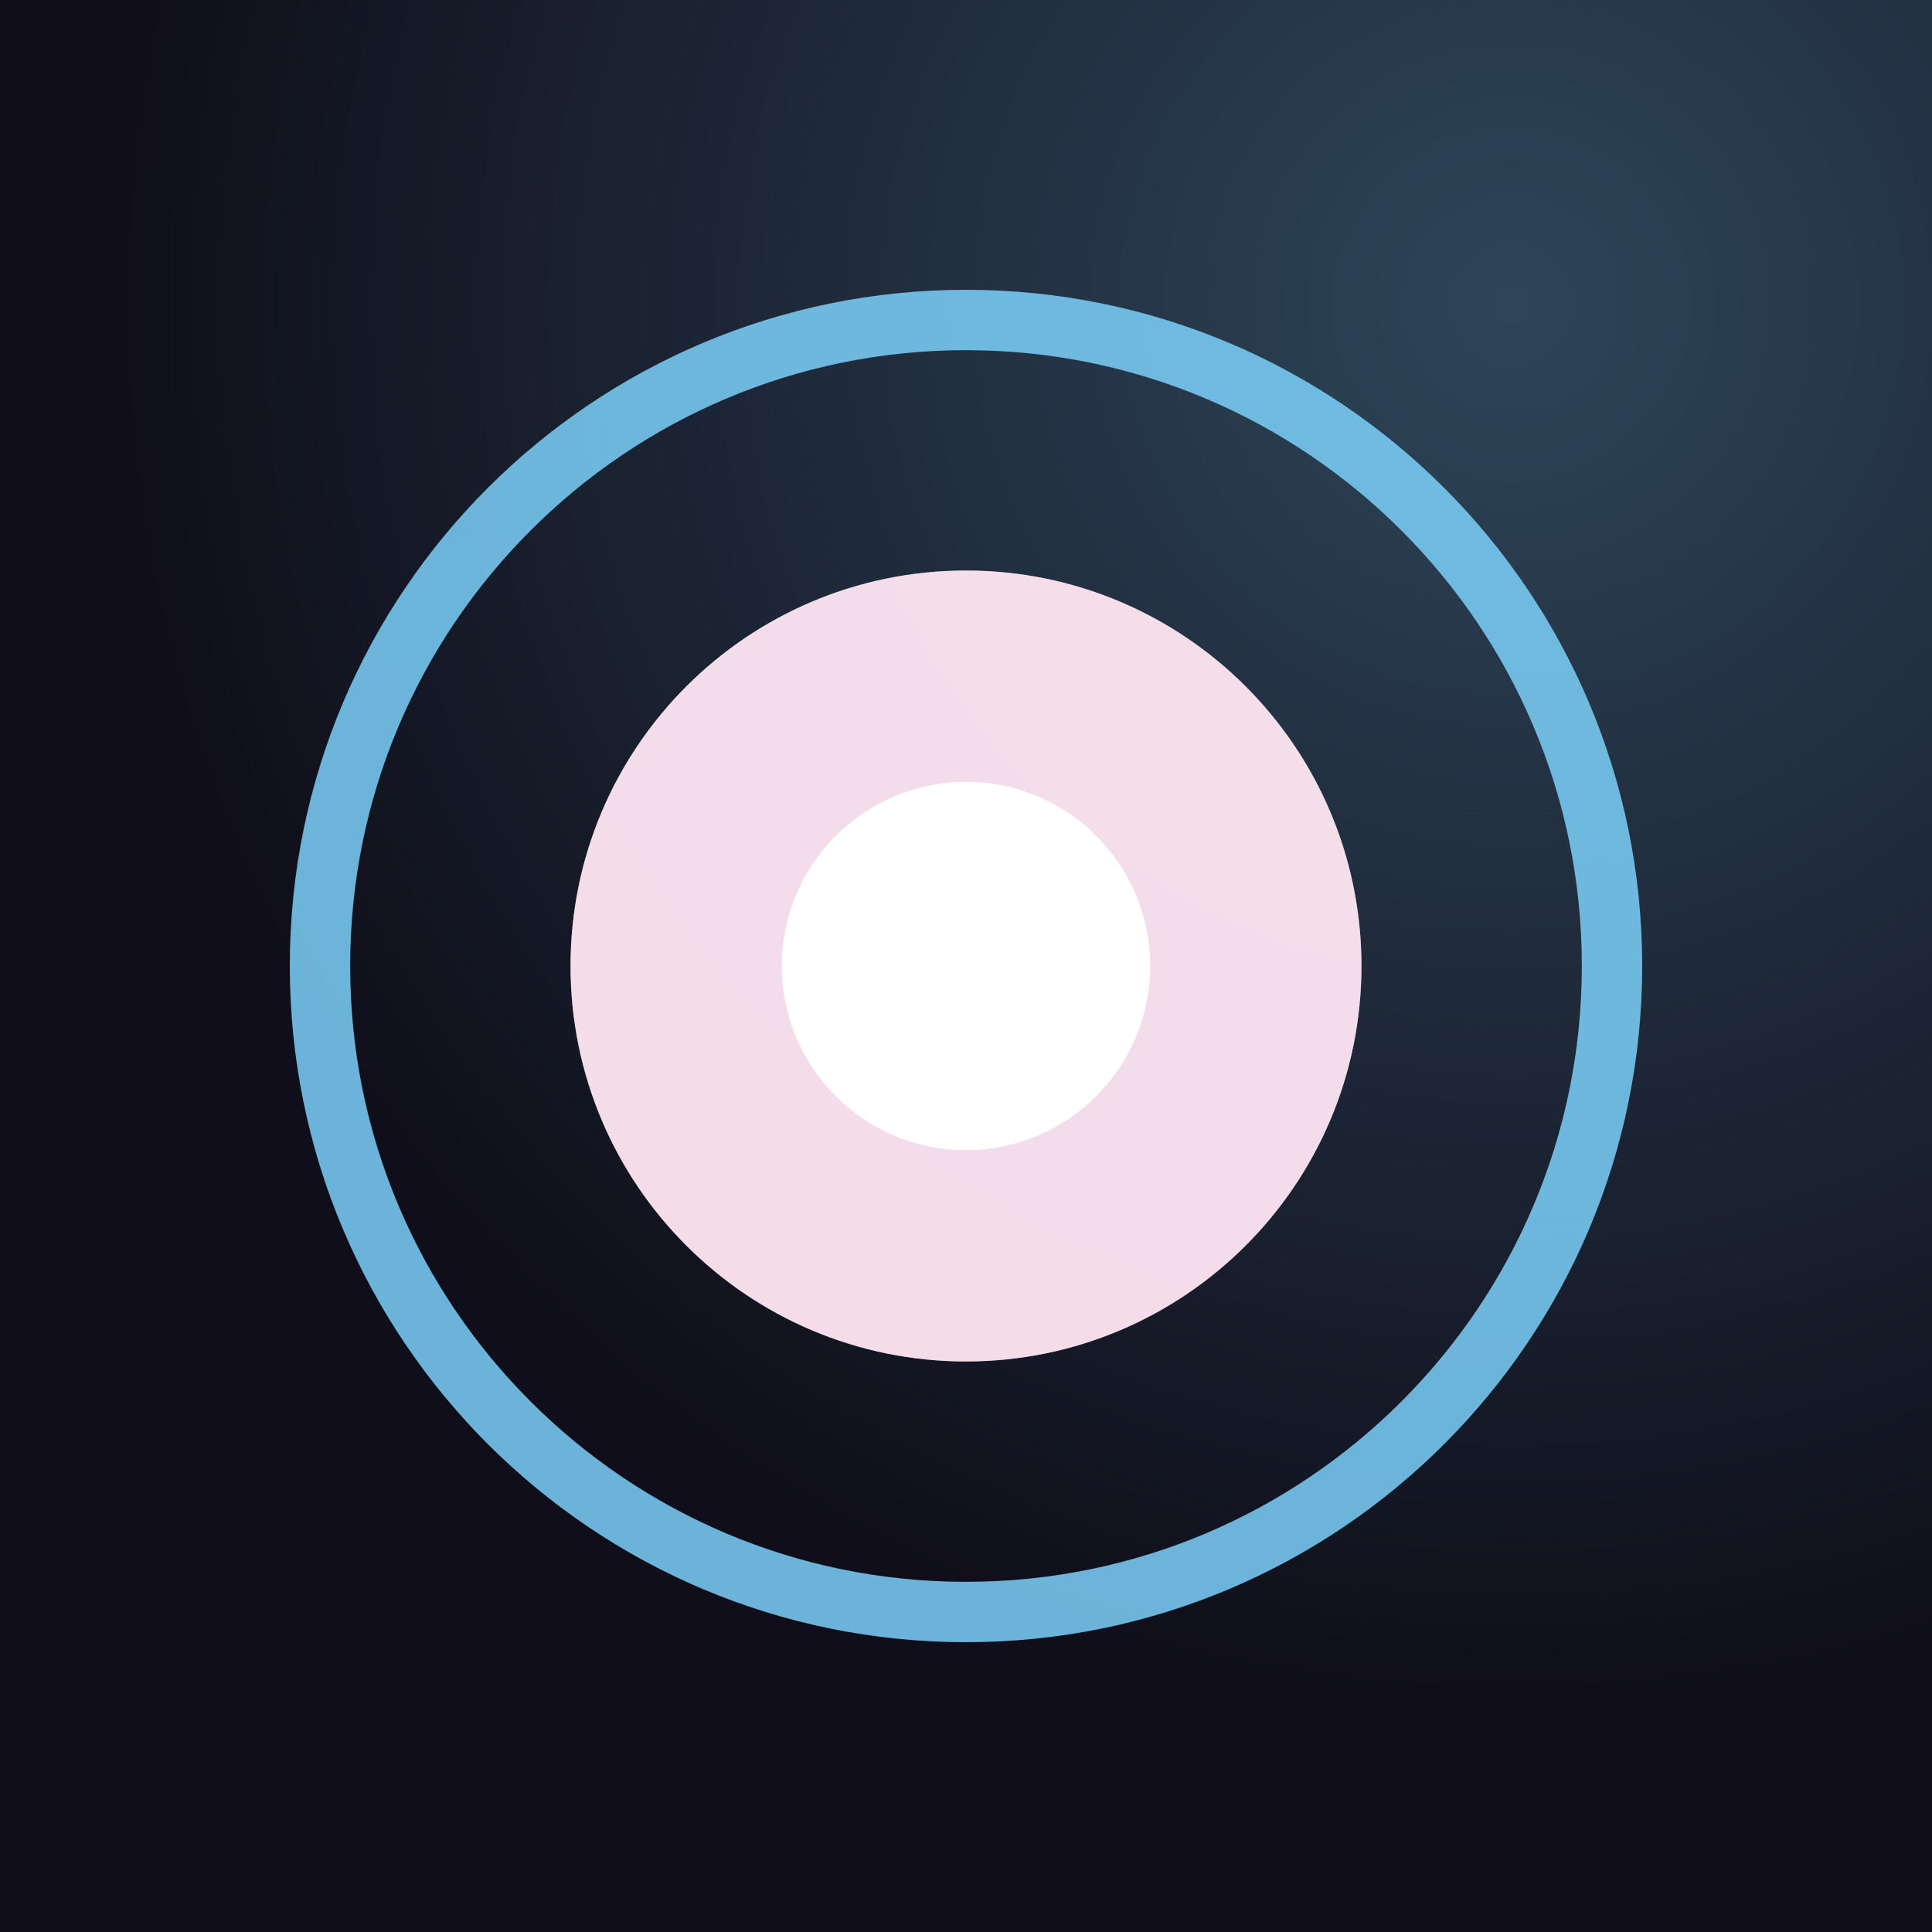
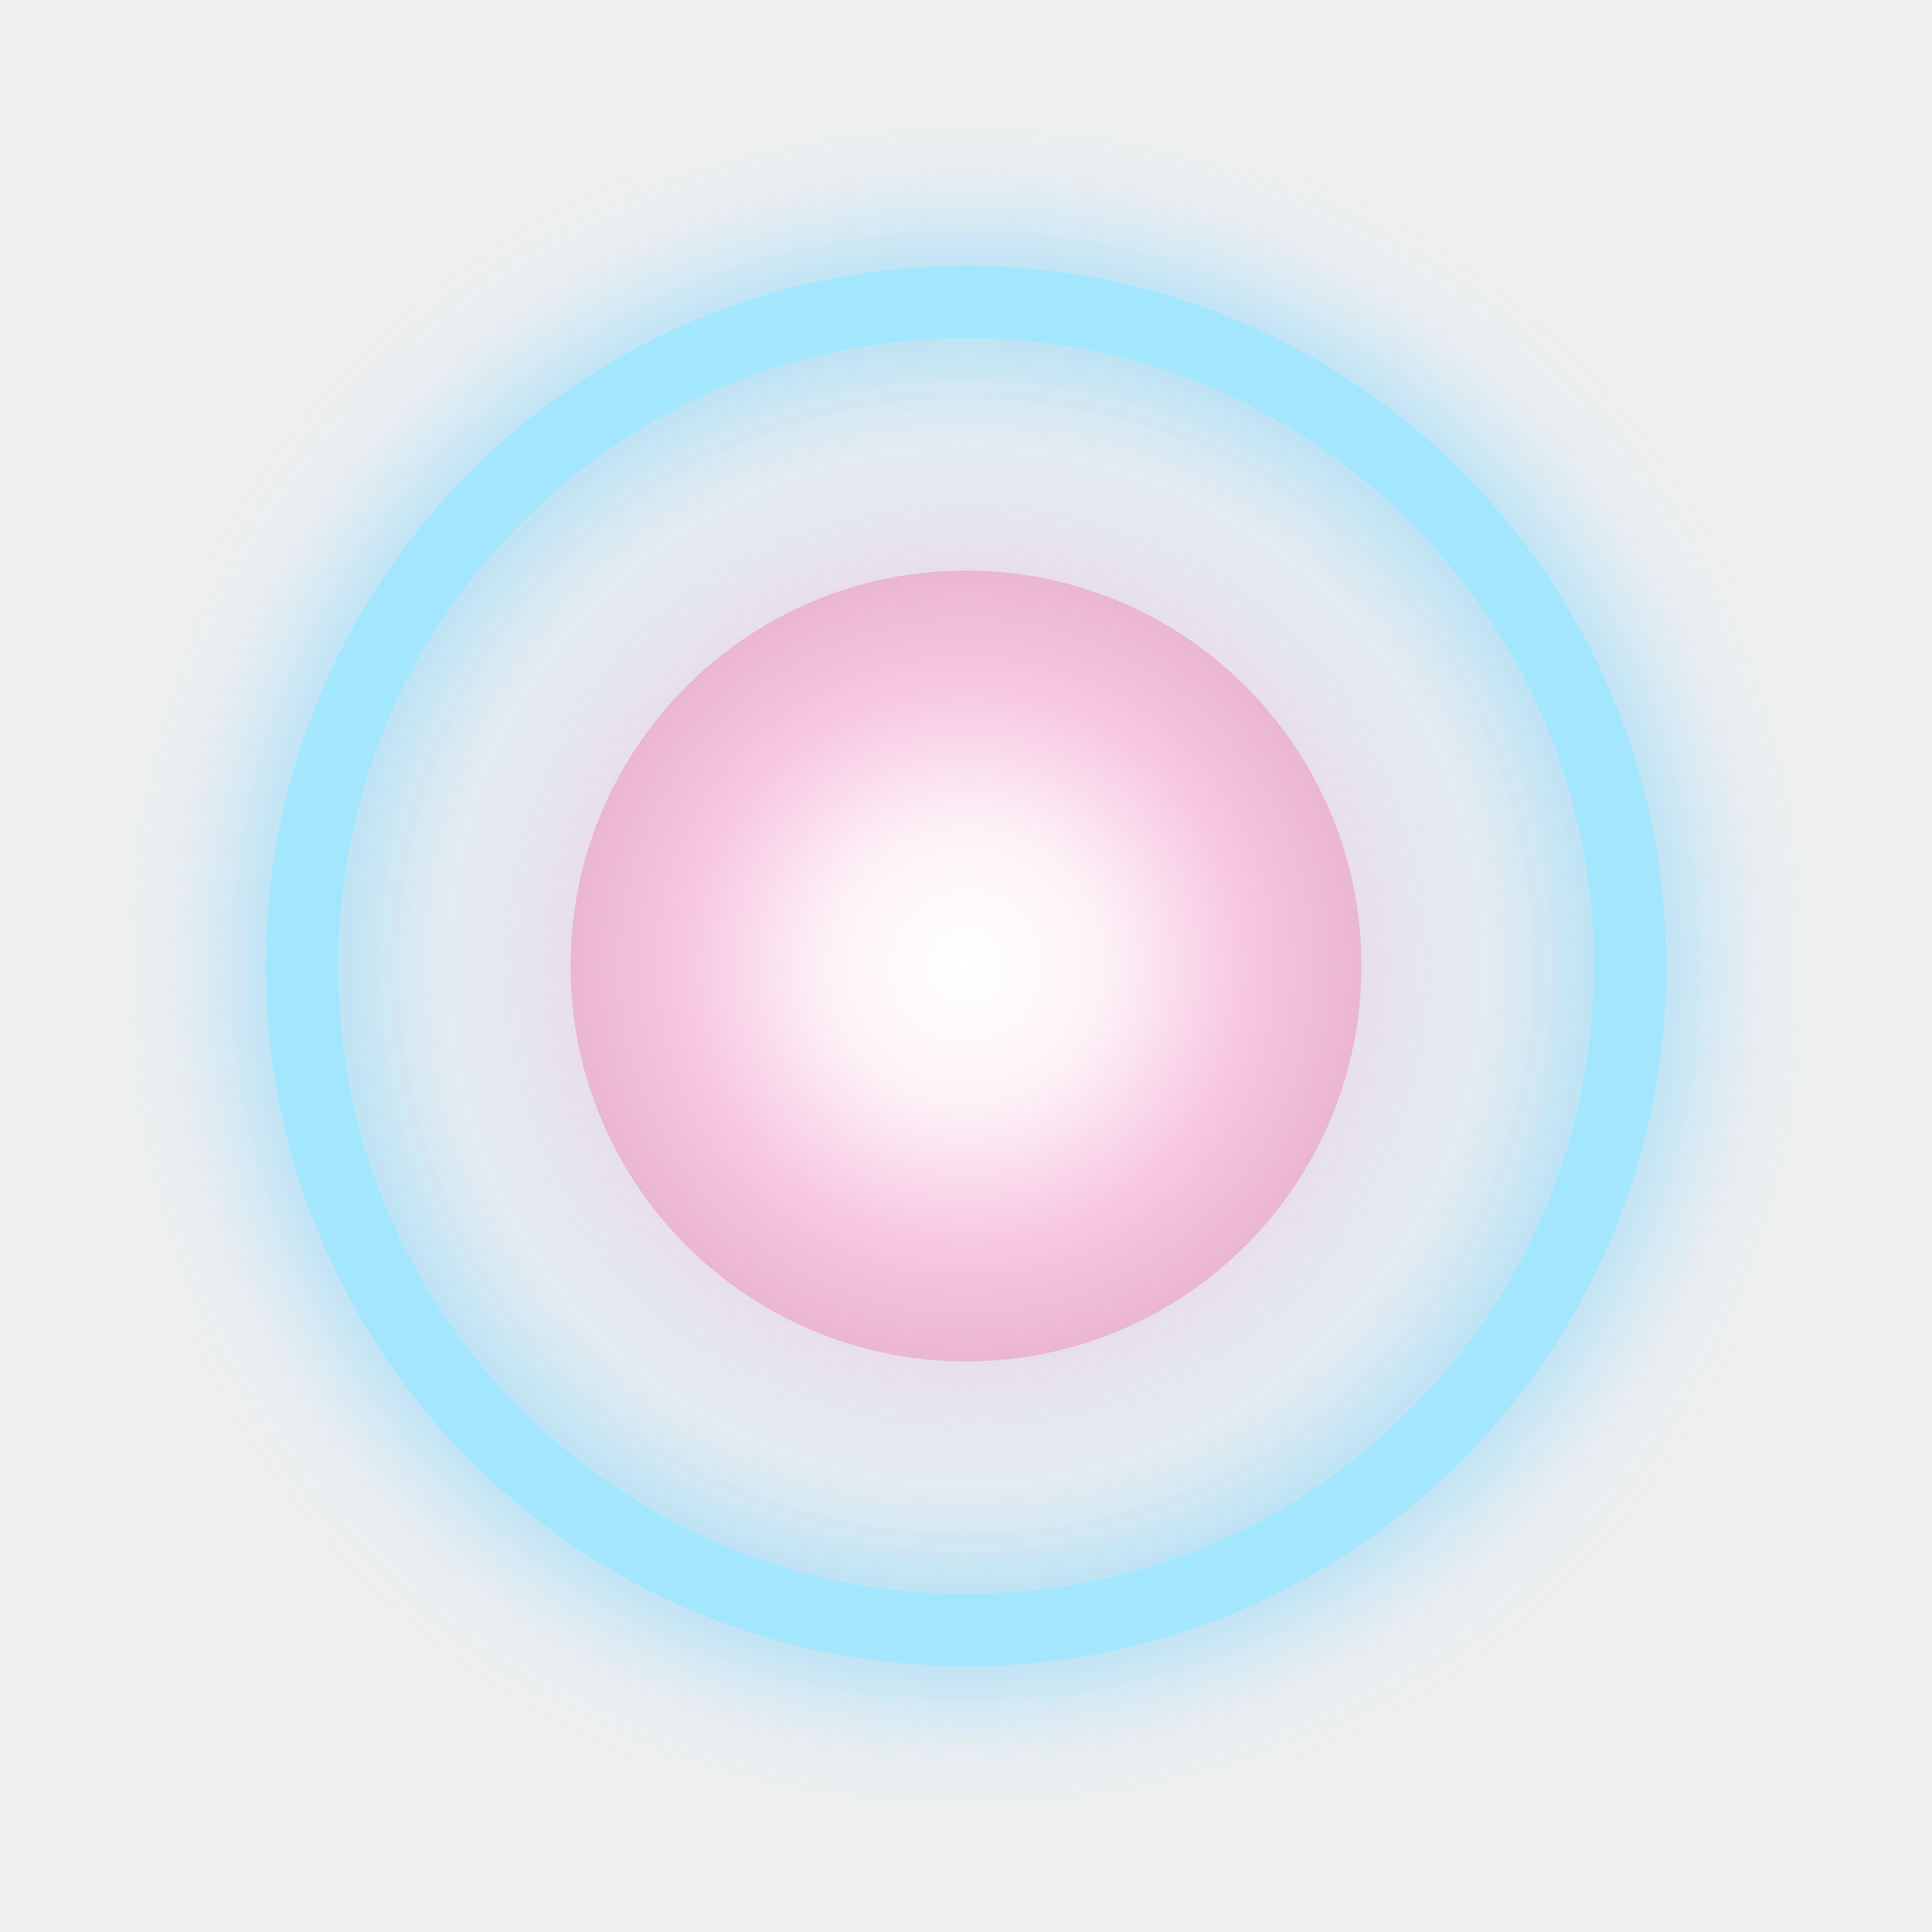
<svg xmlns="http://www.w3.org/2000/svg" viewBox="0 0 64 64">
  <defs>
-     <radialGradient id="glow" cx="78%" cy="16%" r="72%">
-       <stop offset="0%" stop-color="#7dd3fc" stop-opacity="0.28" />
+     <radialGradient id="haze">
+       <stop offset="0%" stop-color="#7dd3fc" stop-opacity="0.30" />
+       <stop offset="55%" stop-color="#7dd3fc" stop-opacity="0.10" />
      <stop offset="100%" stop-color="#7dd3fc" stop-opacity="0" />
    </radialGradient>
+     <radialGradient id="core">
+       <stop offset="0%" stop-color="#ffffff" />
+       <stop offset="34%" stop-color="#fdf3f8" />
+       <stop offset="72%" stop-color="#f7c6e0" />
+       <stop offset="100%" stop-color="#eab6d4" />
+     </radialGradient>
+     <filter id="bloom" x="-60%" y="-60%" width="220%" height="220%">
+       <feGaussianBlur stdDeviation="2.1" />
+     </filter>
  </defs>
-   <rect width="64" height="64" fill="#0f0e1a" />
-   <rect width="64" height="64" fill="url(#glow)" />
-   <circle cx="32" cy="32" r="21.4" fill="none" stroke="#7dd3fc" stroke-opacity="0.84" stroke-width="2" />
-   <circle cx="32" cy="32" r="13.1" fill="#ffffff" fill-opacity="0.94" />
-   <circle cx="32" cy="32" r="13.1" fill="#f7c6e0" fill-opacity="0.47" />
-   <circle cx="32" cy="32" r="6.1" fill="#ffffff" />
+   <circle cx="32" cy="32" r="30" fill="url(#haze)" />
+   <circle cx="32" cy="32" r="22" fill="none" stroke="#7dd3fc" stroke-width="2.5" opacity="0.95" filter="url(#bloom)" />
+   <circle cx="32" cy="32" r="22" fill="none" stroke="#a5e6ff" stroke-width="2.4" />
+   <circle cx="32" cy="32" r="14.5" fill="#f7c6e0" opacity="0.45" filter="url(#bloom)" />
+   <circle cx="32" cy="32" r="13.1" fill="url(#core)" />
</svg>
